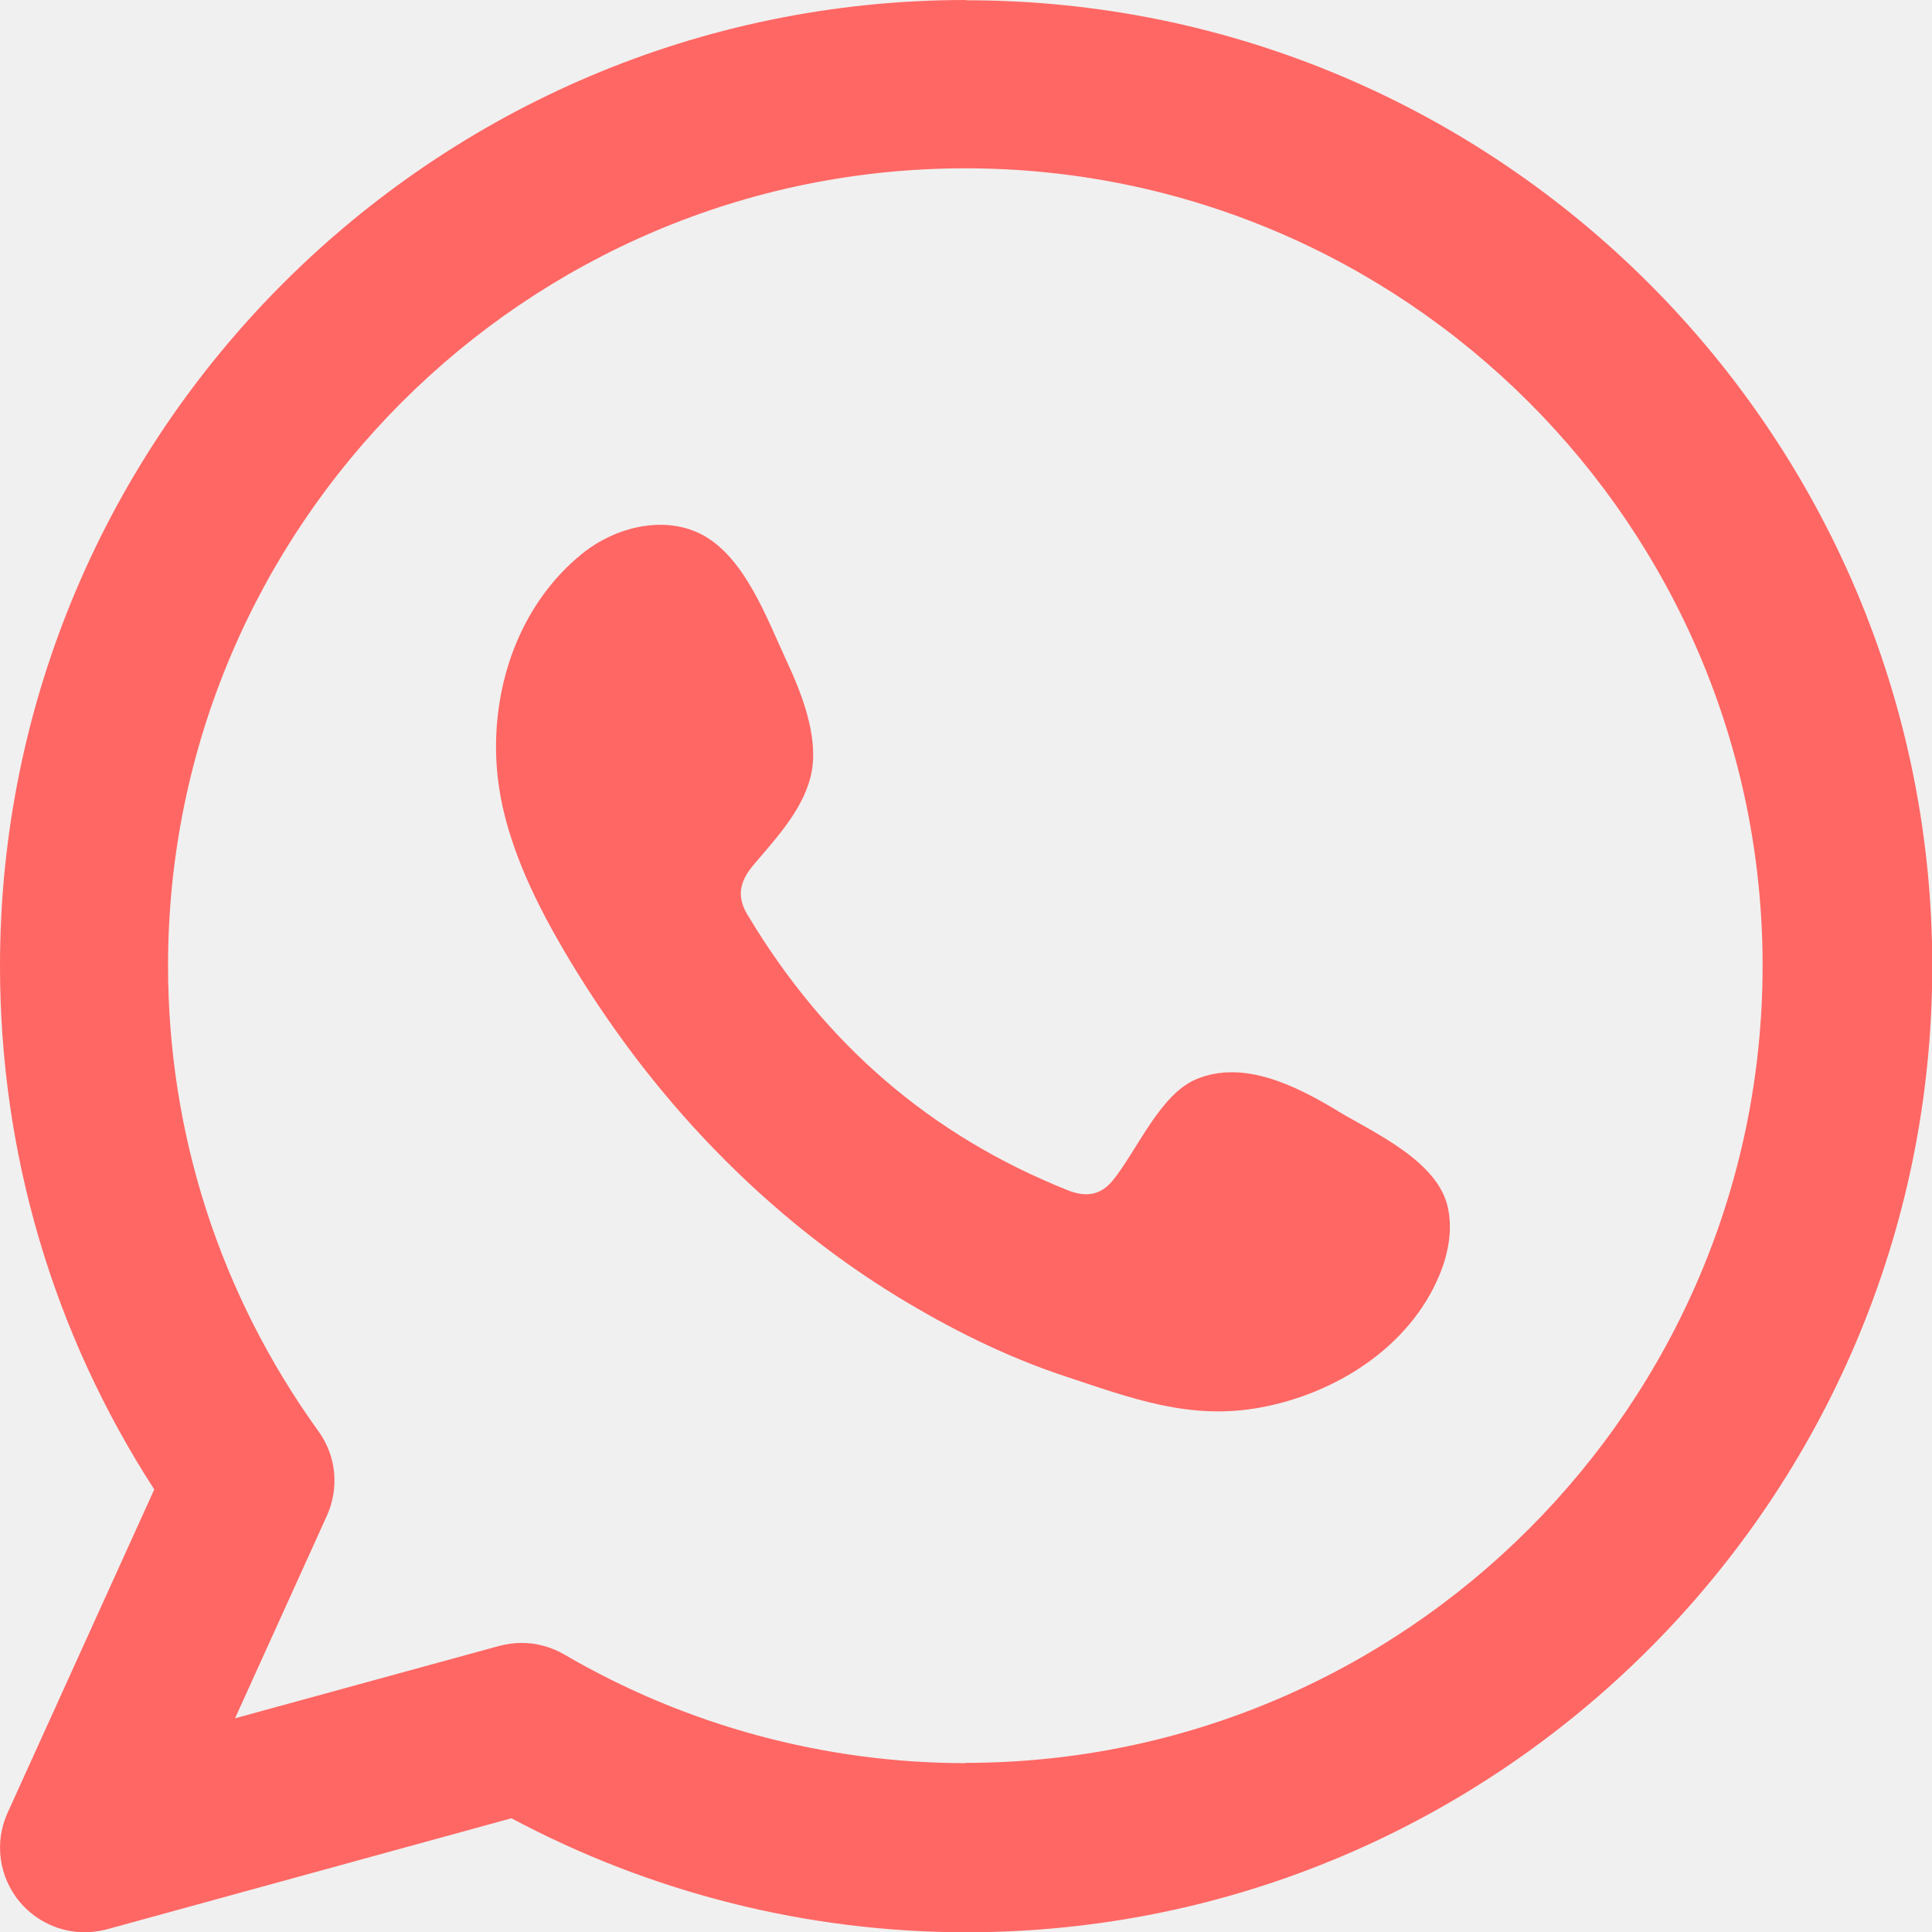
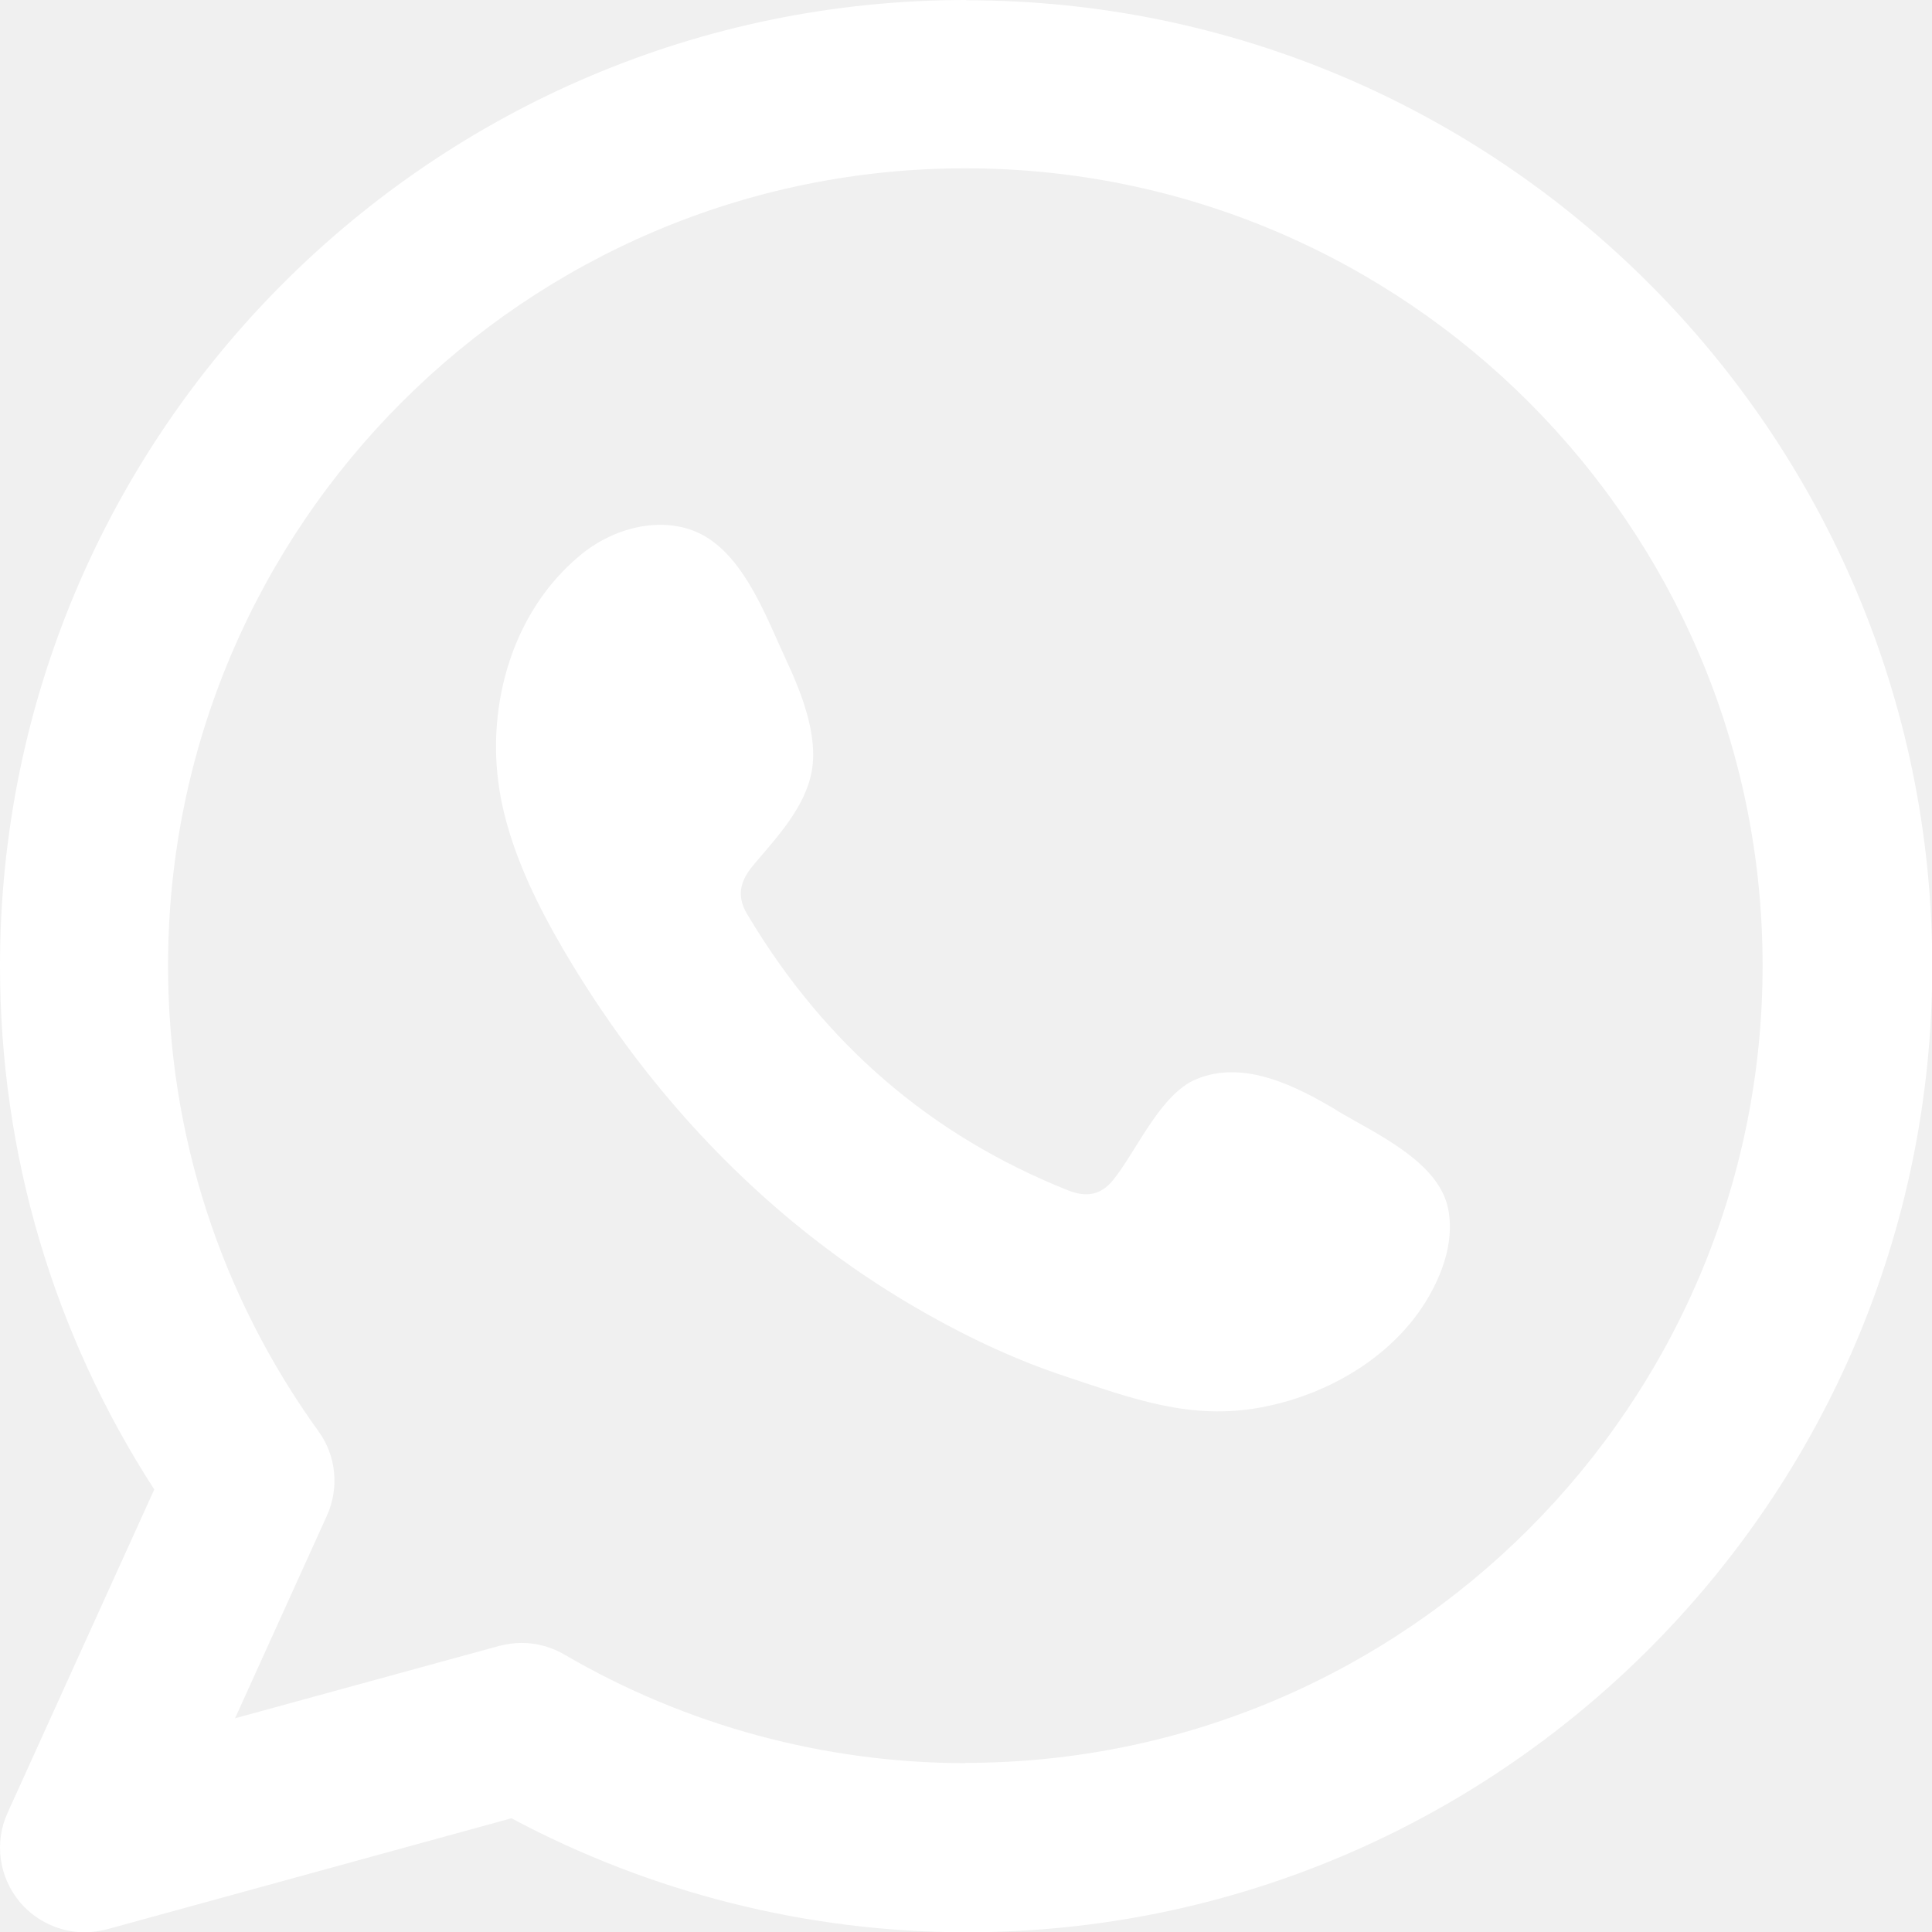
<svg xmlns="http://www.w3.org/2000/svg" xml:space="preserve" width="1.262in" height="1.262in" version="1.1" style="shape-rendering:geometricPrecision; text-rendering:geometricPrecision; image-rendering:optimizeQuality; fill-rule:evenodd; clip-rule:evenodd" viewBox="0 0 71.51 71.51">
  <defs>
    <style type="text/css">
   
-     .fil0 {fill:#FF6764}
+     .fil0 {fill:white}
   
  </style>
  </defs>
  <g id="Layer_x0020_1">
    <path class="fil0" d="M35.75 65.26c-5.22,0 -10.36,-1.39 -14.86,-4.02 -0.48,-0.28 -1.03,-0.43 -1.58,-0.43 -0.28,0 -0.55,0.04 -0.83,0.11l-9.78 2.68 3.4 -7.5c0.46,-1.02 0.35,-2.21 -0.31,-3.12 -3.64,-5.05 -5.57,-11.01 -5.57,-17.24 0,-16.27 13.24,-29.51 29.51,-29.51 16.27,0 29.51,13.24 29.51,29.51 0,16.27 -13.24,29.51 -29.51,29.51zm13.75 -24.15c-1.5,-0.9 -3.45,-1.9 -5.21,-1.17 -1.35,0.55 -2.22,2.67 -3.1,3.75 -0.45,0.55 -0.99,0.64 -1.68,0.36 -5.08,-2.03 -8.97,-5.42 -11.78,-10.09 -0.48,-0.73 -0.39,-1.3 0.18,-1.97 0.85,-1 1.91,-2.13 2.14,-3.47 0.23,-1.34 -0.4,-2.91 -0.96,-4.11 -0.71,-1.53 -1.5,-3.71 -3.03,-4.58 -1.41,-0.79 -3.26,-0.35 -4.52,0.67 -2.17,1.76 -3.21,4.52 -3.18,7.26 0.01,0.78 0.11,1.55 0.29,2.3 0.44,1.81 1.27,3.49 2.21,5.1 0.71,1.21 1.48,2.38 2.31,3.51 2.72,3.69 6.1,6.9 10.01,9.3 1.96,1.2 4.06,2.25 6.24,2.97 2.45,0.81 4.63,1.65 7.27,1.15 2.77,-0.52 5.49,-2.24 6.59,-4.9 0.33,-0.79 0.49,-1.67 0.31,-2.5 -0.38,-1.72 -2.71,-2.75 -4.1,-3.58zm-13.75 -41.11c-19.71,0 -35.75,16.04 -35.75,35.75 0,6.94 1.97,13.6 5.71,19.38l-5.43 11.97c-0.5,1.1 -0.32,2.39 0.47,3.32 0.6,0.7 1.48,1.1 2.38,1.1 0.28,0 0.55,-0.04 0.83,-0.11l14.97 -4.11c5.17,2.76 10.96,4.22 16.84,4.22 19.71,0 35.75,-16.04 35.75,-35.76 0,-19.71 -16.04,-35.75 -35.75,-35.75z" />
  </g>
</svg>
